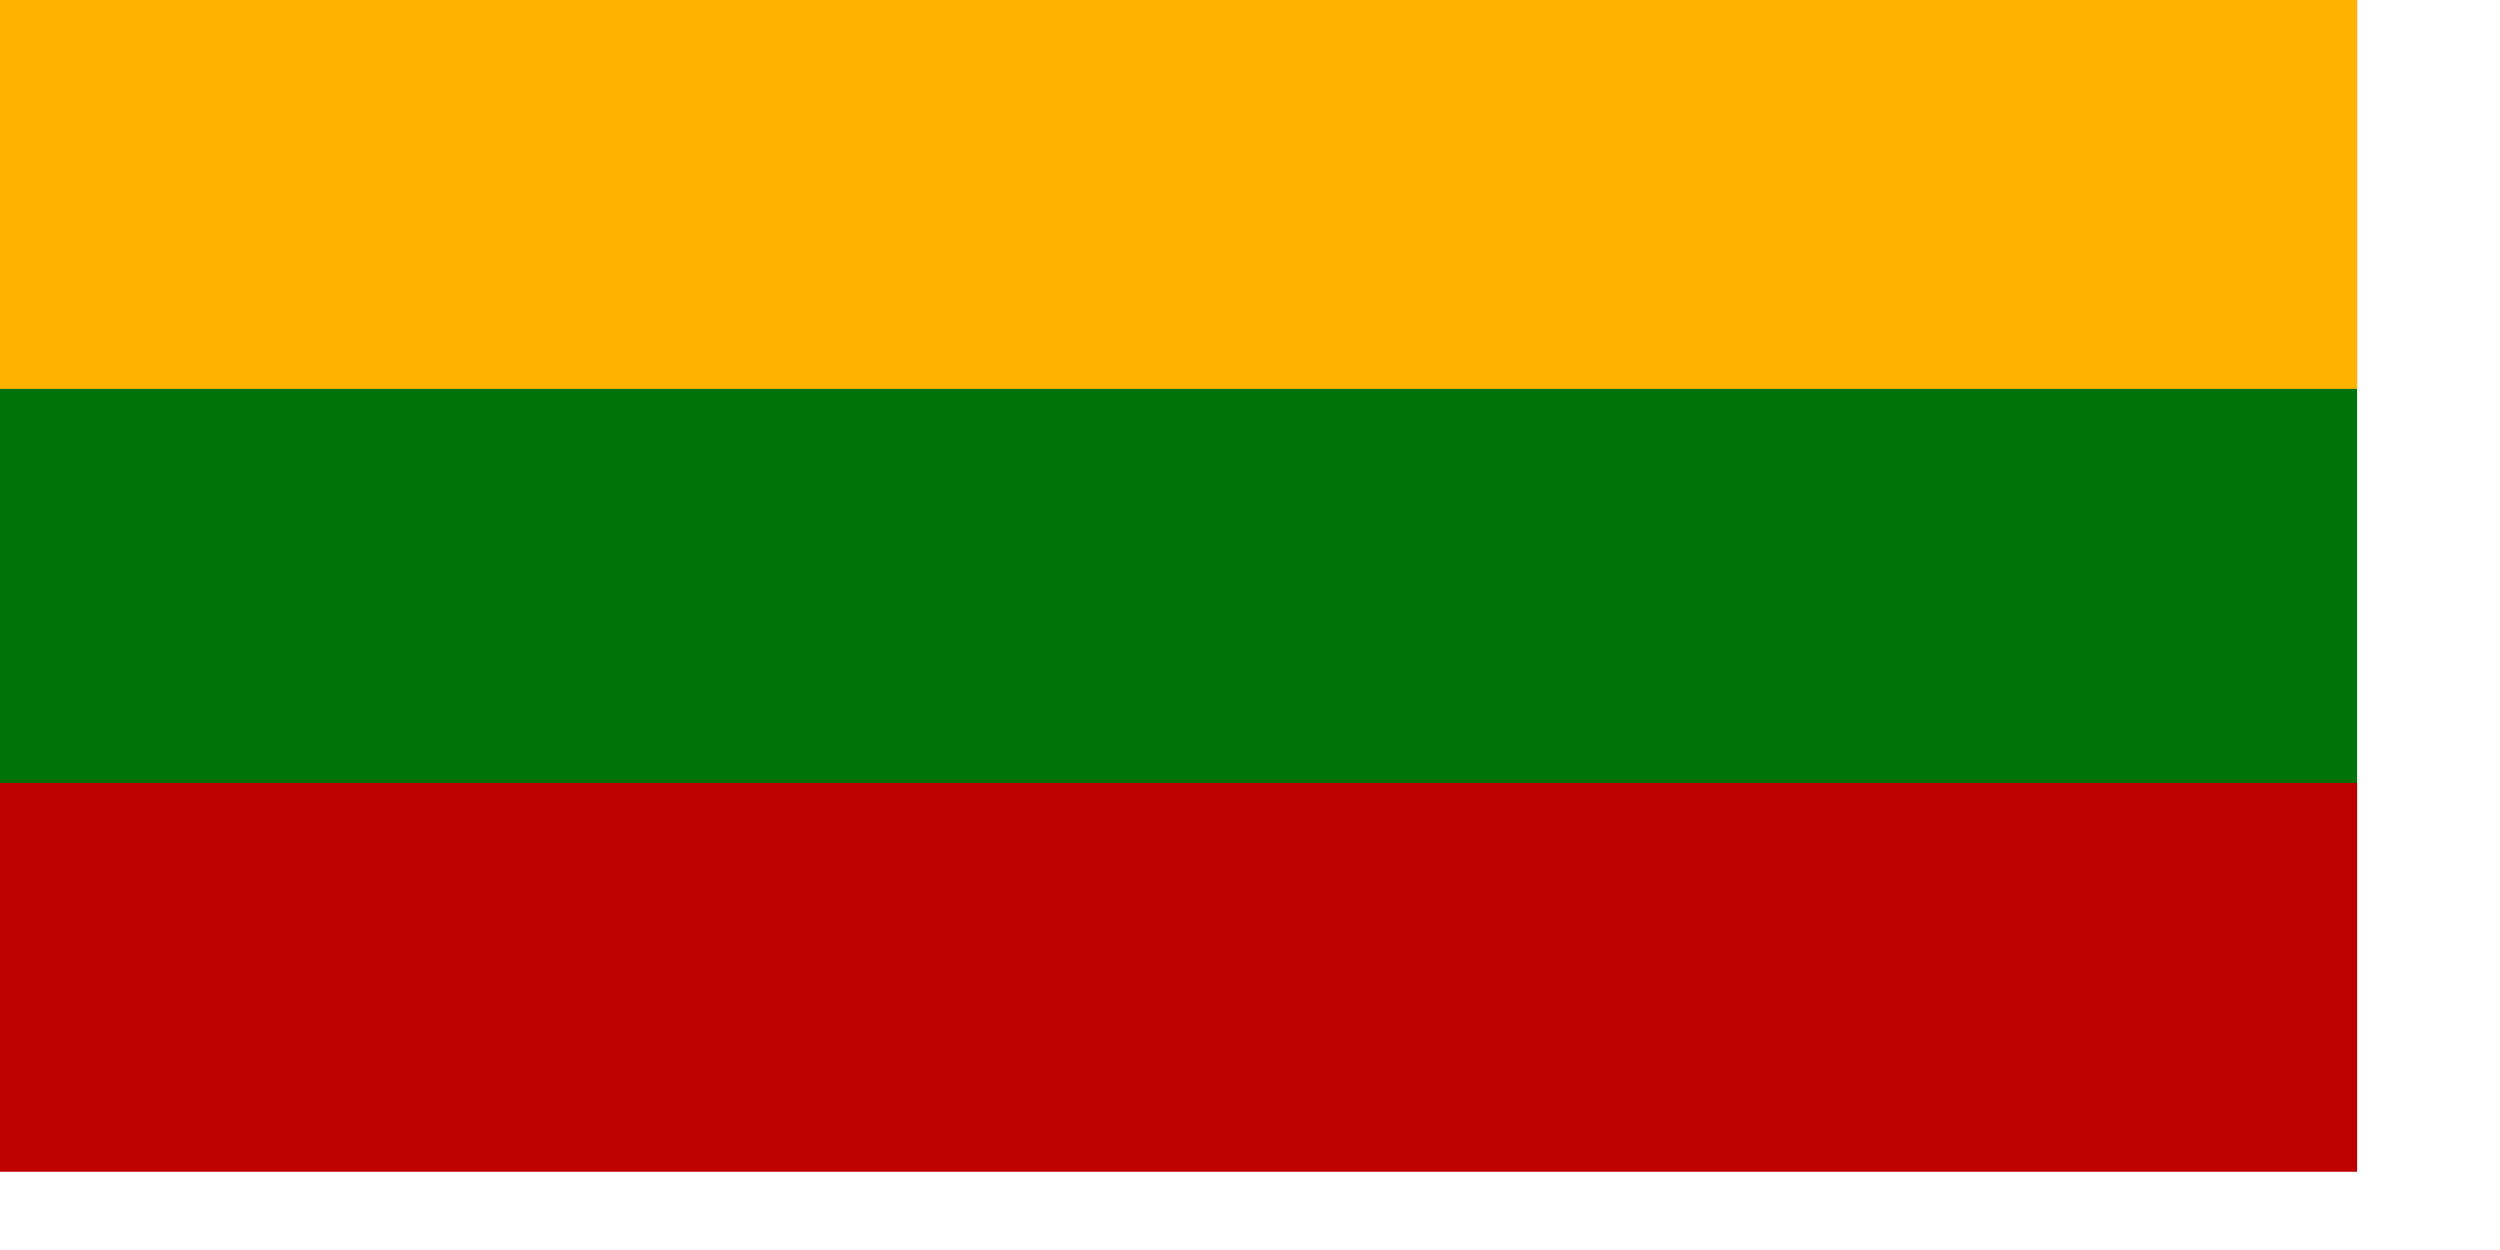
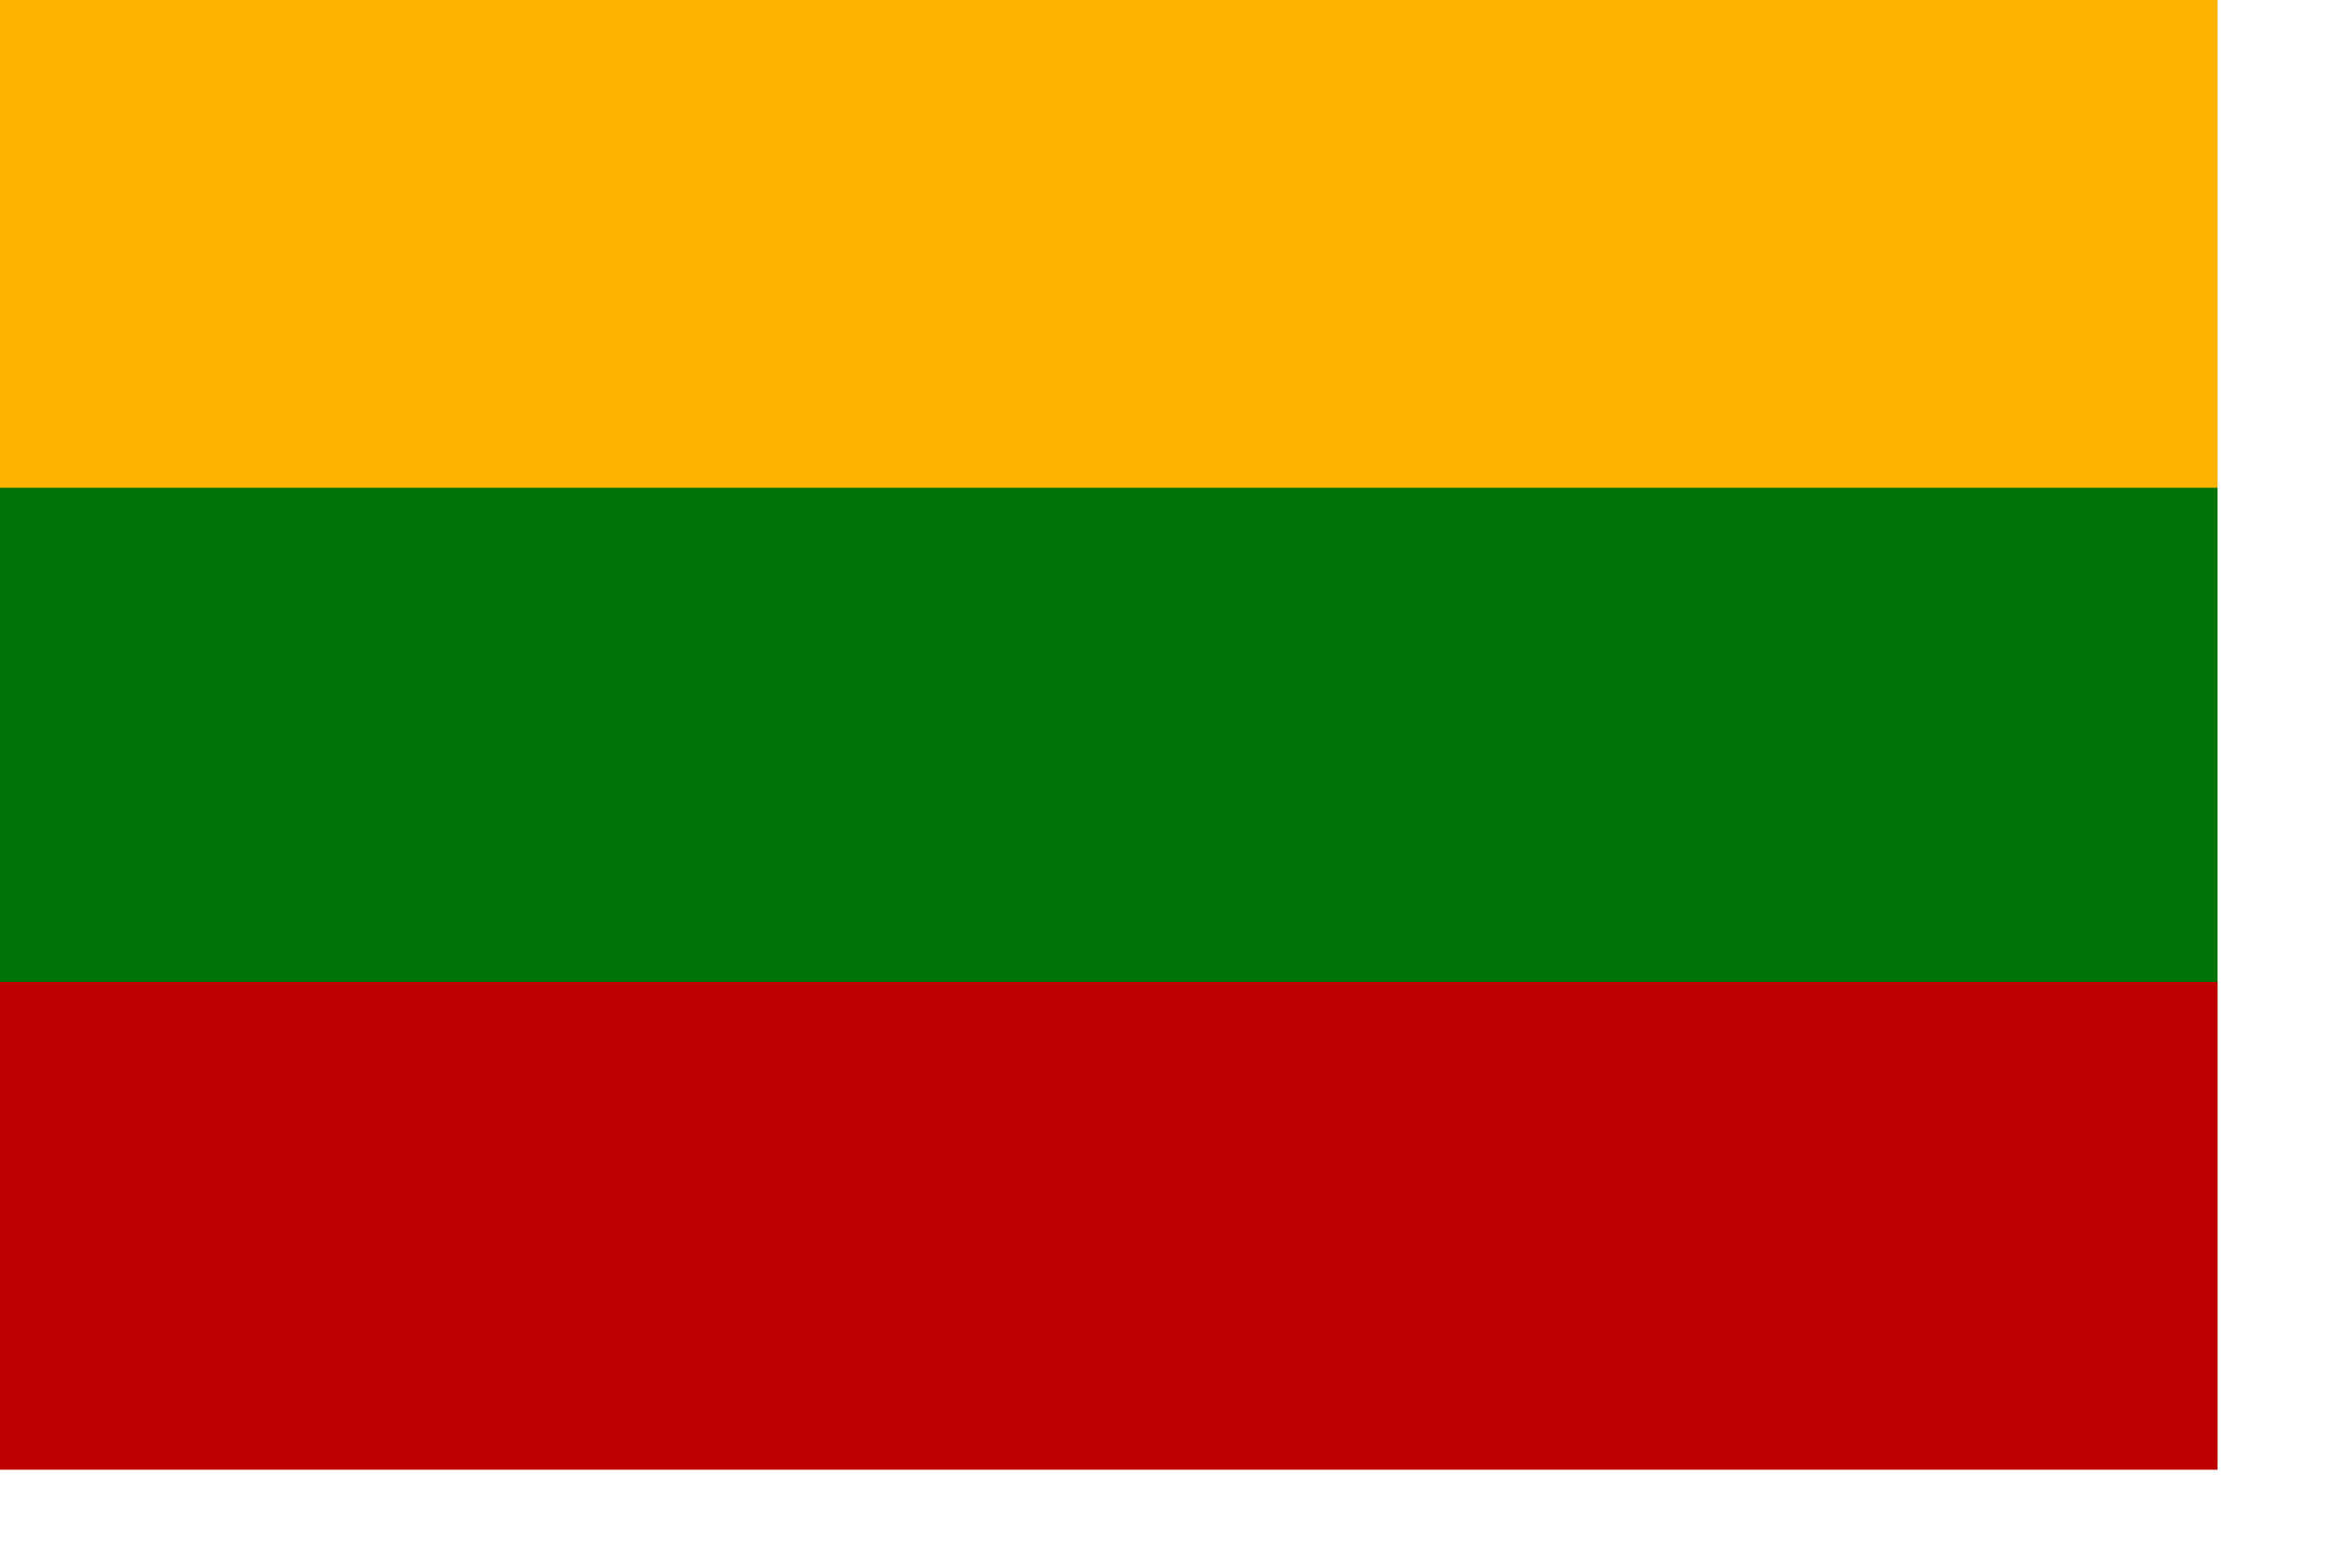
- <svg xmlns="http://www.w3.org/2000/svg" version="1" x="0" y="0" width="280mm" height="140mm" id="svg378">
+ <svg xmlns="http://www.w3.org/2000/svg" version="1" x="0" y="0" width="280mm" height="529.13pt" id="svg378">
  <defs id="defs380" />
-   <rect width="1062.99" height="708.661" x="0" y="0" style="font-size:12;fill:#007308;fill-rule:evenodd;stroke-width:1pt;fill-opacity:1;" id="rect171" rx="0" ry="0" transform="matrix(0.938647,0,0,0.696856,0,-1.525879e-5)" />
-   <rect width="1062.99" height="236.22" x="0" y="475.559" style="font-size:12;fill:#bf0000;fill-rule:evenodd;stroke-width:1pt;fill-opacity:1;" id="rect256" rx="0" ry="0" transform="matrix(0.938647,0,0,0.696856,0,-1.525879e-5)" />
-   <rect width="997.772" height="164.611" x="0" y="-0" style="font-size:12;fill:#ffb300;fill-rule:evenodd;stroke-width:1pt;fill-opacity:1;" id="rect255" />
+   <rect width="997.772" height="658.516" x="0" y="-3.0517578e-05" style="font-size:12px;fill:#007308;fill-opacity:1;fill-rule:evenodd;stroke-width:1pt" id="rect171" rx="0" ry="0" />
+   <rect width="997.772" height="219.505" x="0" y="441.908" style="font-size:12px;fill:#bf0000;fill-opacity:1;fill-rule:evenodd;stroke-width:1pt" id="rect256" rx="0" ry="0" />
+   <rect width="997.772" height="219.505" x="0" y="-3.0517578e-05" style="font-size:12px;fill:#ffb300;fill-opacity:1;fill-rule:evenodd;stroke-width:1pt" id="rect255" />
</svg>
